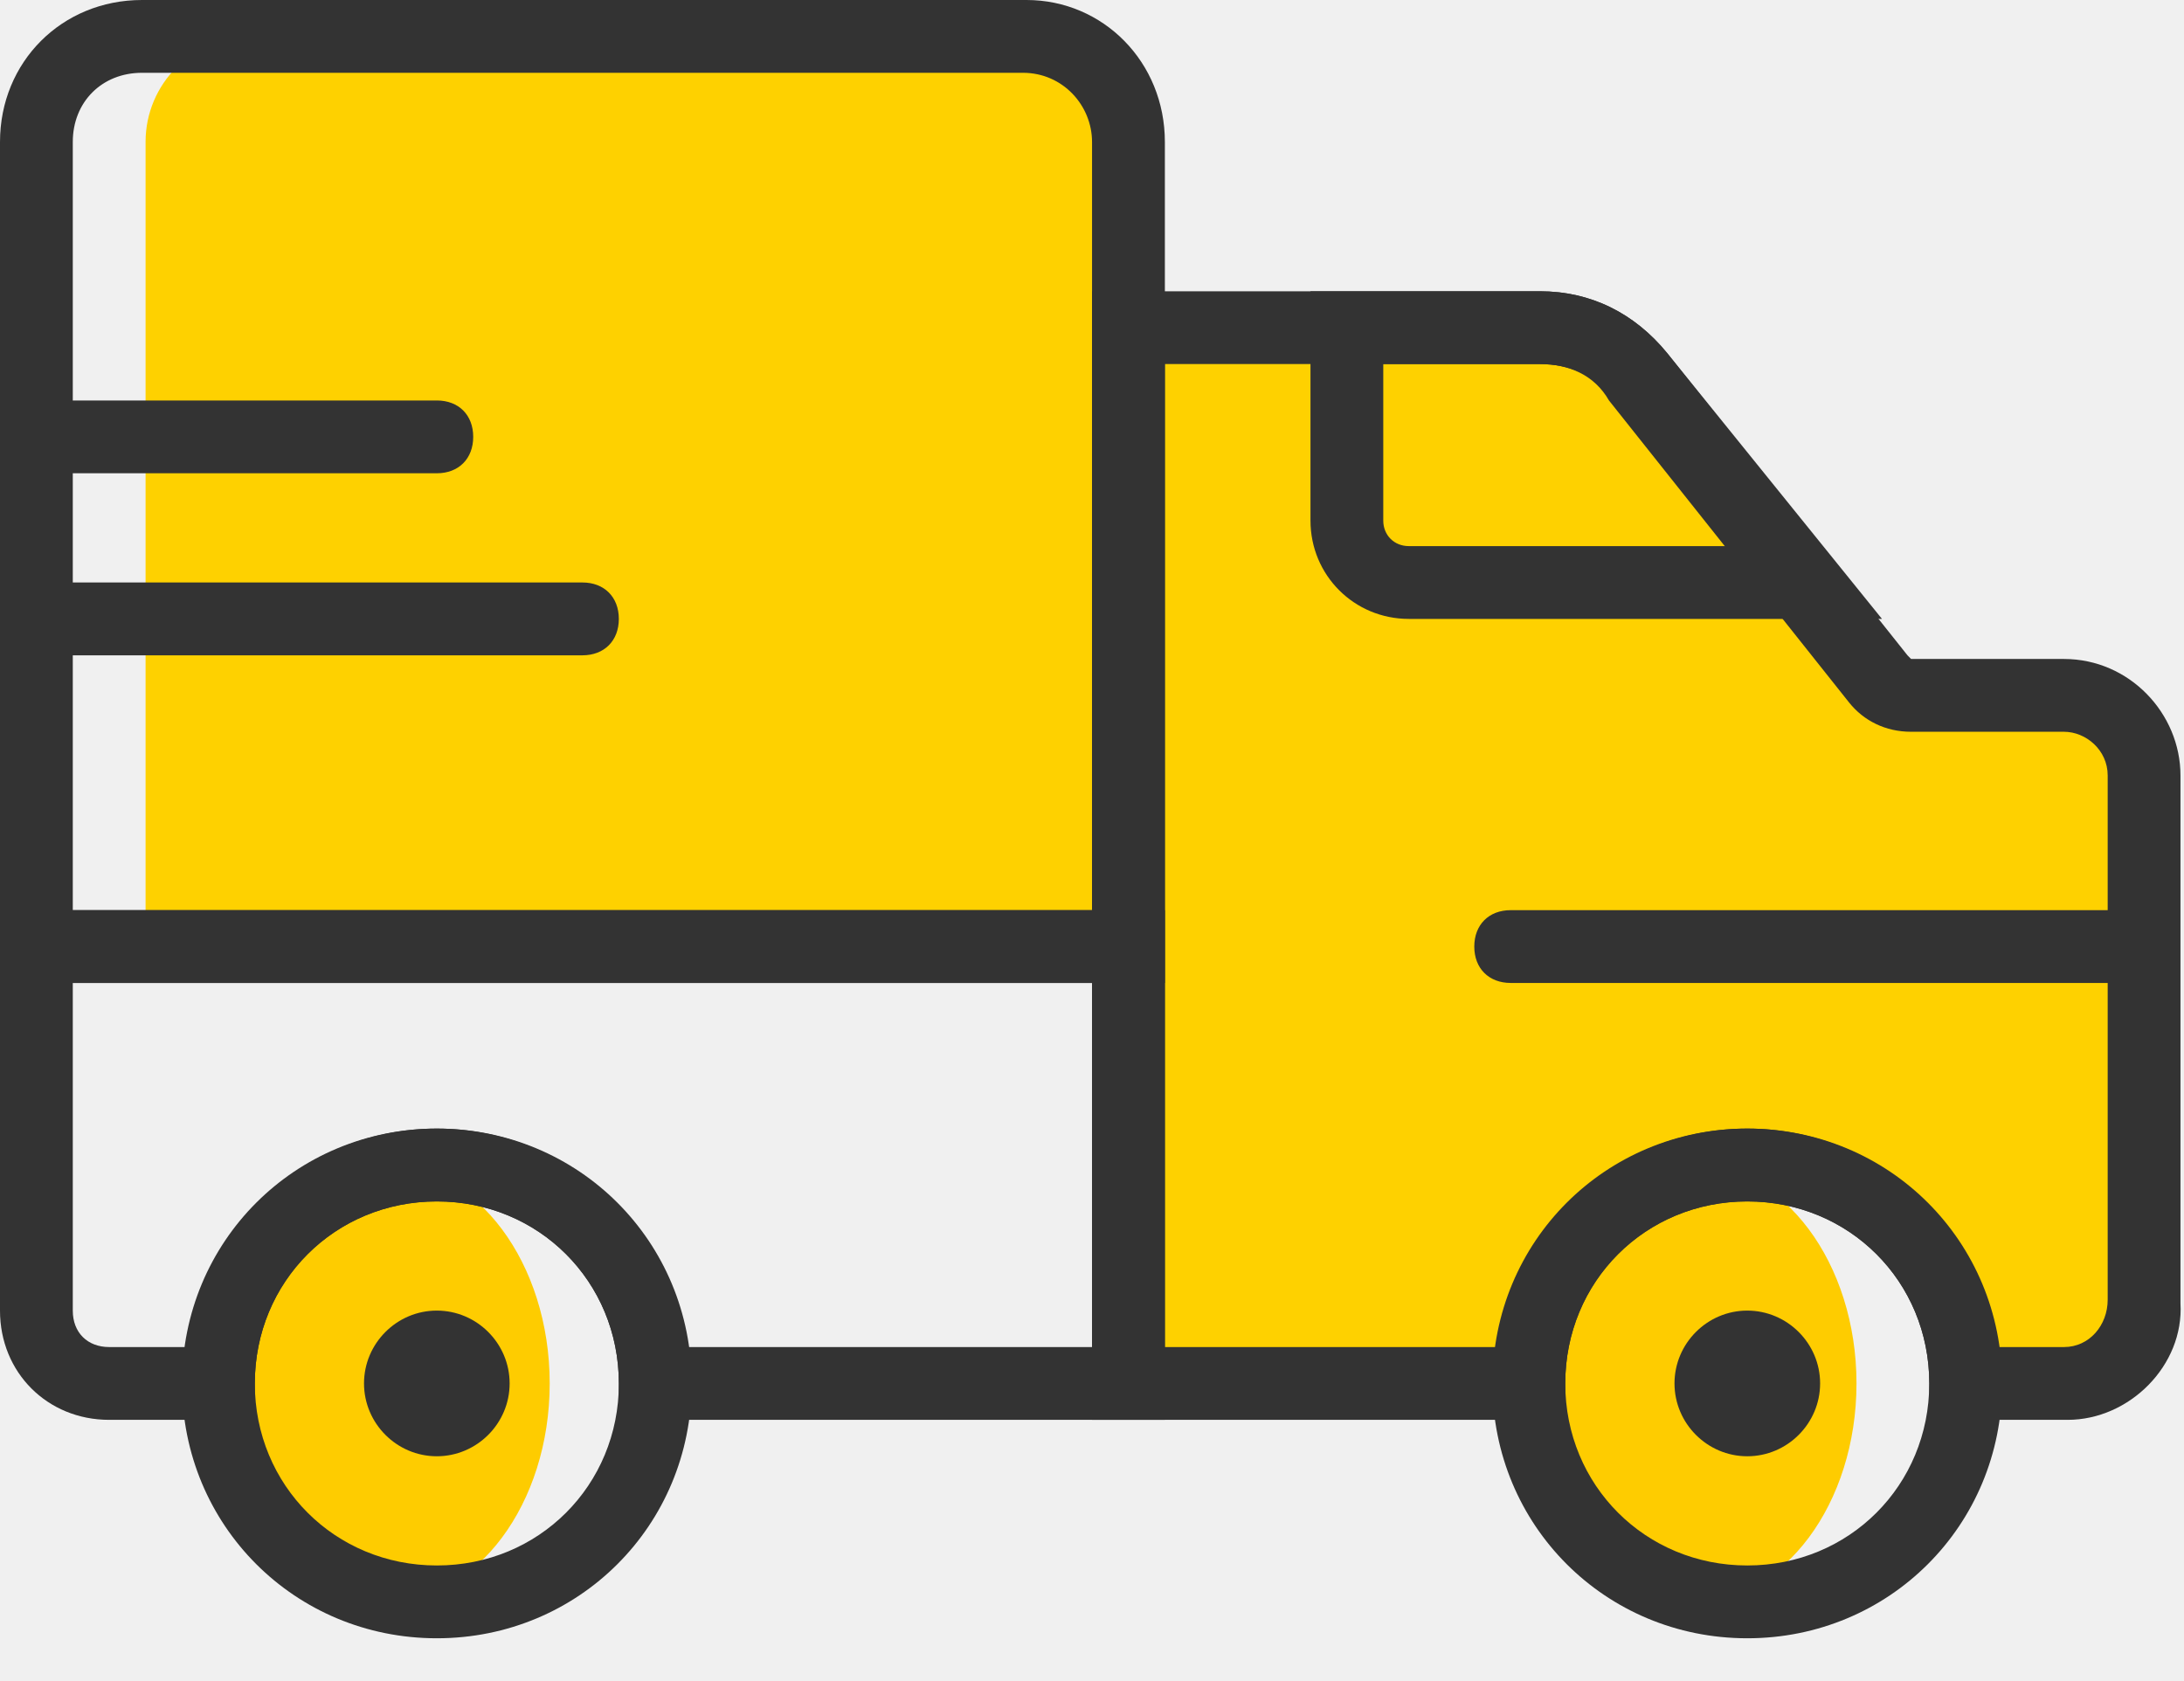
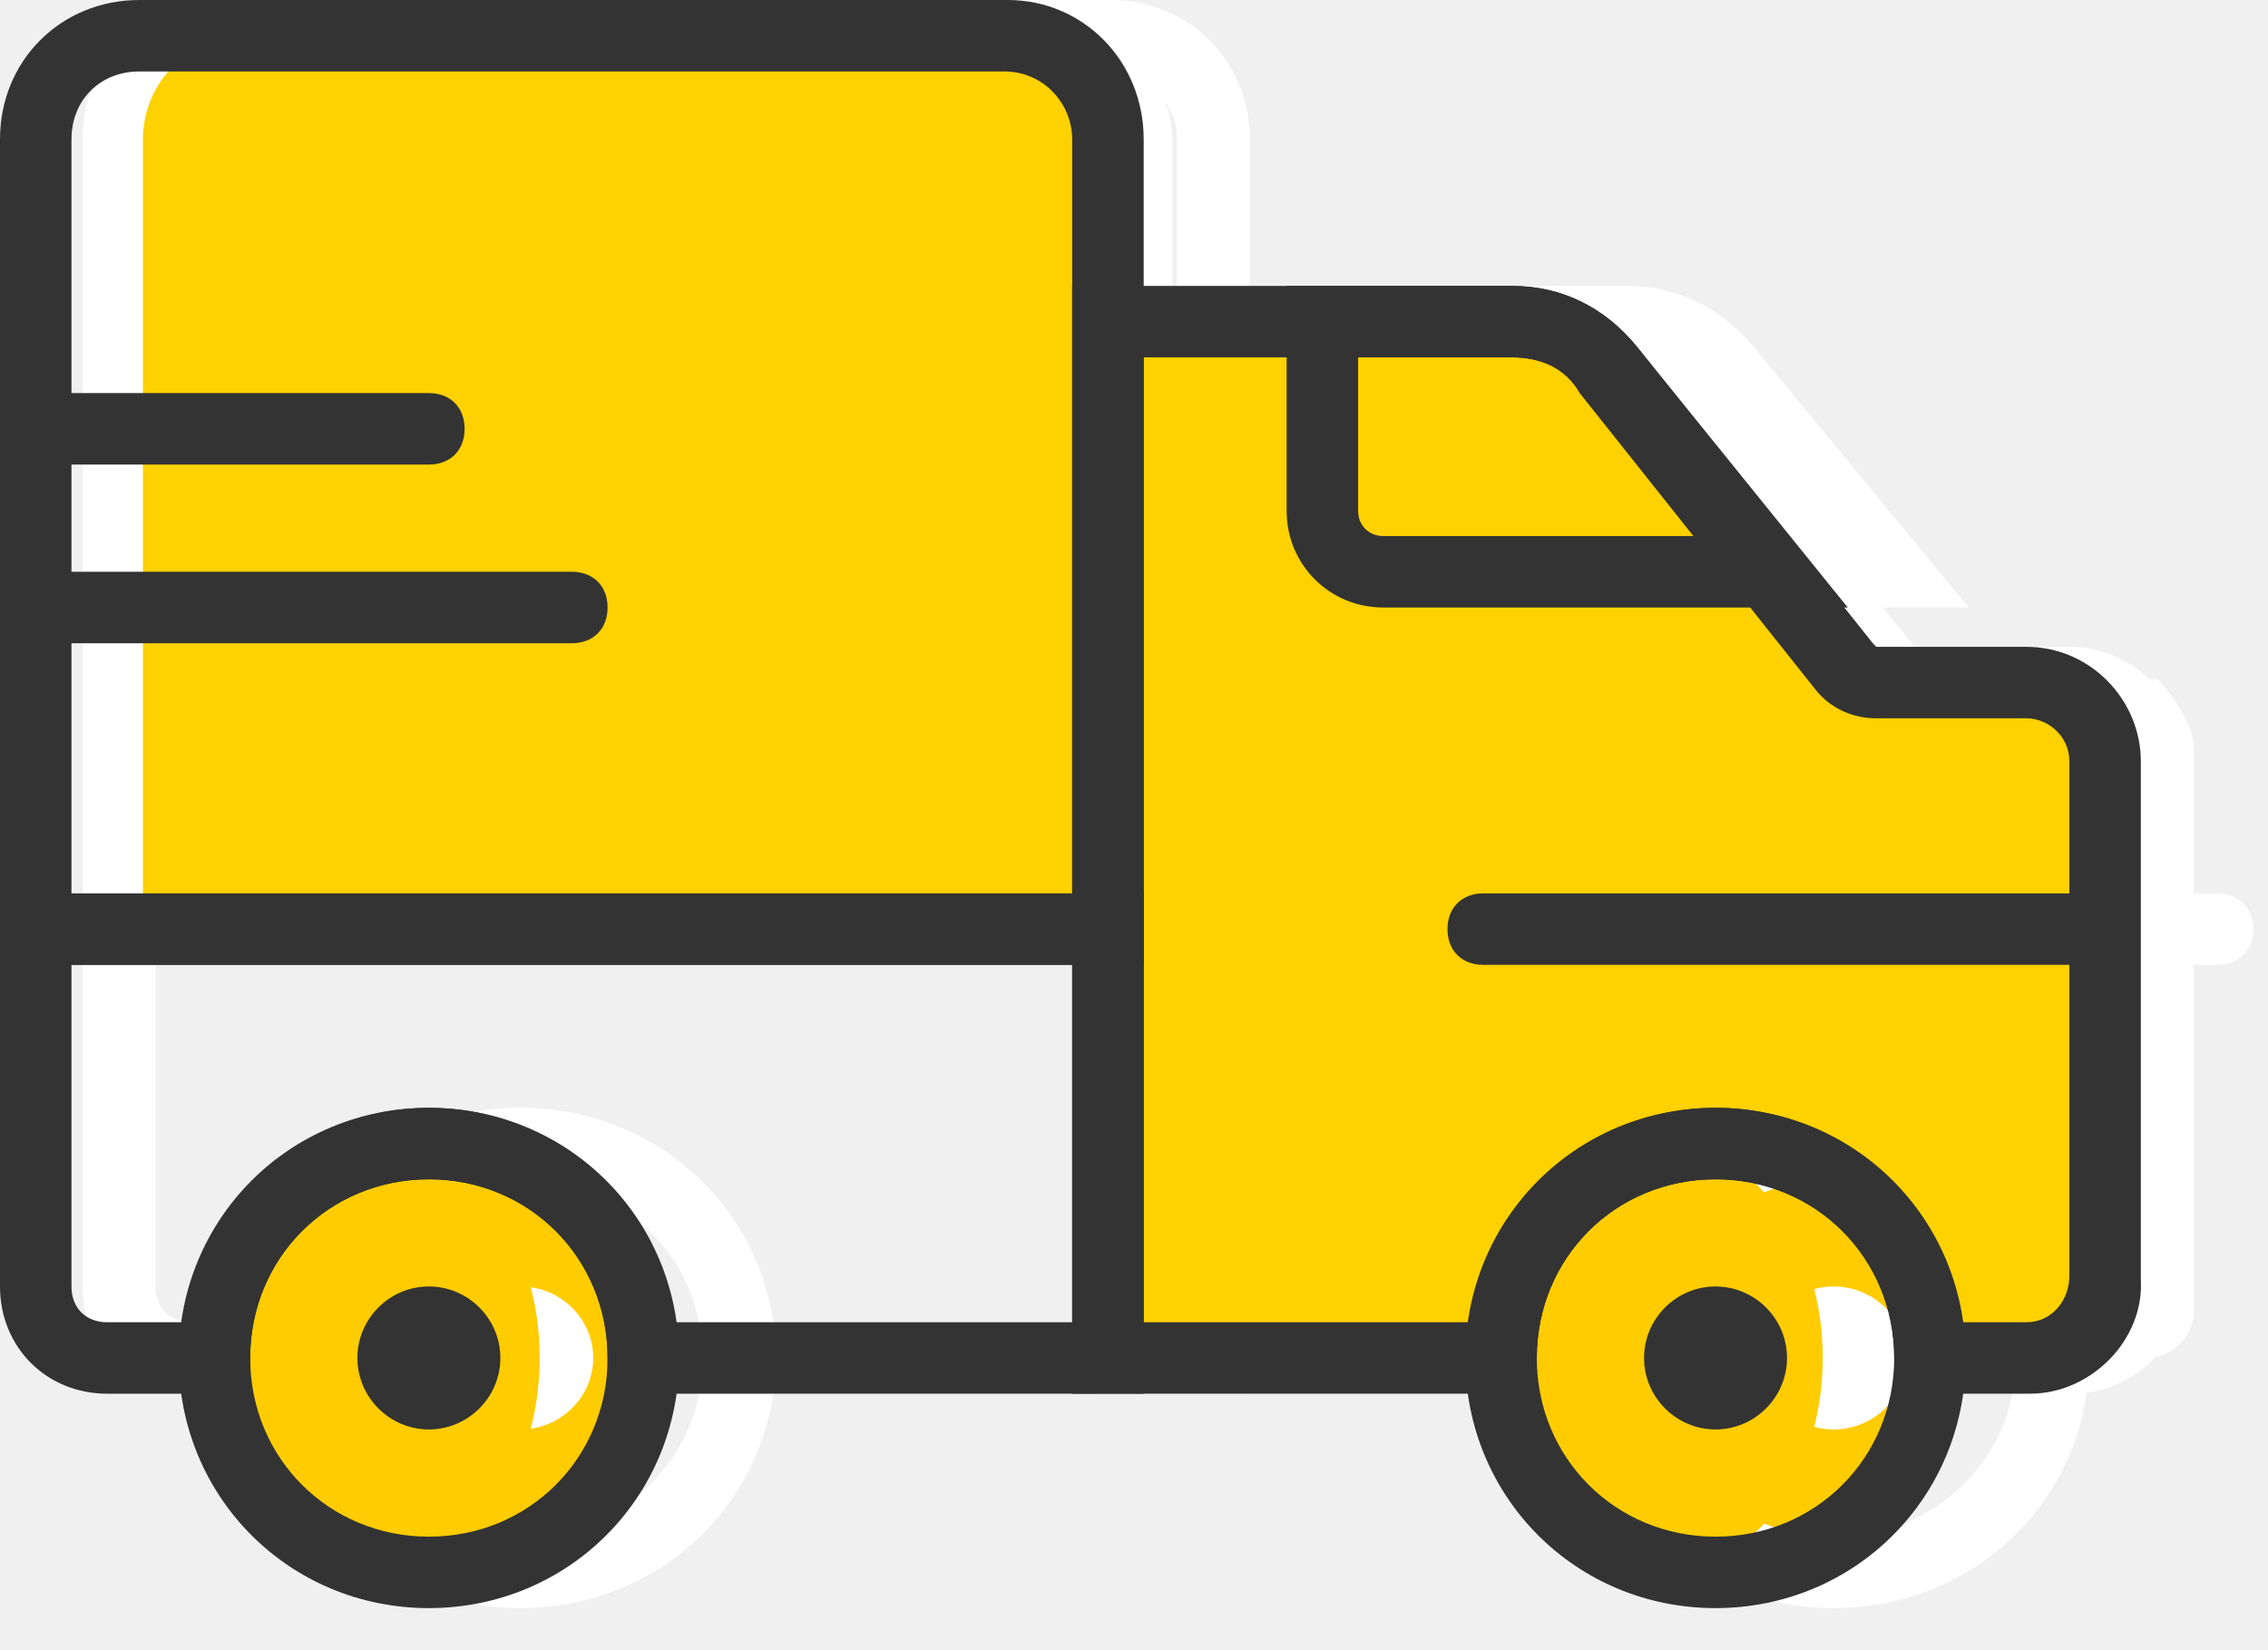
- <svg xmlns="http://www.w3.org/2000/svg" width="52" height="40" viewBox="0 0 52 40" fill="none">
+ <svg xmlns="http://www.w3.org/2000/svg" width="55" height="40" viewBox="0 0 55 40" fill="none">
+   <path d="M47.121 32.935C47.121 35.795 45.352 38.135 43.14 38.135C40.928 38.135 39.158 35.795 39.158 32.935C39.158 30.075 40.928 27.735 43.14 27.735C45.352 27.735 47.121 30.075 47.121 32.935Z" fill="#FECC00" />
+   <path d="M15.36 32.935C15.36 35.795 13.59 38.135 11.378 38.135C9.167 38.135 7.397 35.795 7.397 32.935C7.397 30.075 9.167 27.735 11.378 27.735C13.59 27.735 15.36 30.075 15.36 32.935Z" fill="#FECC00" />
+   <path d="M52.315 16.467H47.007L39.663 8.494C39.309 8.06 38.69 7.8 38.159 7.8H28.427V3.38C28.427 1.993 27.277 0.866 25.861 0.866H7.105C5.689 0.866 4.539 1.993 4.539 3.38V22.534H28.427V32.935H38.159C38.159 30.075 40.548 27.735 43.468 27.735C46.387 27.735 48.776 30.075 48.776 32.935H52.05C52.669 32.935 53.2 32.415 53.2 31.808V18.114C53.2 17.594 52.669 16.814 52.315 16.467Z" fill="white" />
+   <path d="M30.312 23.401H2V3.38C2 1.473 3.504 0 5.45 0H26.95C28.808 0 30.312 1.473 30.312 3.38V23.401ZM3.77 21.668H28.542V3.38C28.542 2.514 27.834 1.733 26.861 1.733H5.45C4.477 1.733 3.77 2.427 3.77 3.38V21.668Z" fill="white" />
+   <path d="M44.467 39.002C41.017 39.002 38.274 36.315 38.274 32.935C38.274 29.555 41.017 26.868 44.467 26.868C47.918 26.868 50.66 29.555 50.66 32.935C50.66 36.315 47.918 39.002 44.467 39.002ZM44.467 28.602C41.99 28.602 40.044 30.508 40.044 32.935C40.044 35.362 41.99 37.269 44.467 37.269C46.945 37.269 48.891 35.362 48.891 32.935C48.891 30.508 46.945 28.602 44.467 28.602Z" fill="white" />
+   <path d="M12.617 39.002C9.167 39.002 6.424 36.315 6.424 32.935C6.424 29.555 9.167 26.868 12.617 26.868C16.068 26.868 18.81 29.555 18.81 32.935C18.81 36.315 16.068 39.002 12.617 39.002ZM12.617 28.602C10.14 28.602 8.193 30.508 8.193 32.935C8.193 35.362 10.14 37.269 12.617 37.269C15.095 37.269 17.041 35.362 17.041 32.935C17.041 30.508 15.095 28.602 12.617 28.602Z" fill="white" />
+   <path d="M53.758 23.401H38.717C38.187 23.401 37.833 23.055 37.833 22.535C37.833 22.015 38.187 21.668 38.717 21.668H53.758C54.289 21.668 54.643 22.015 54.643 22.535C54.643 23.055 54.289 23.401 53.758 23.401Z" fill="white" />
+   <path d="M16.156 15.601H2.885C2.354 15.601 2 15.254 2 14.734C2 14.214 2.354 13.867 2.885 13.867H16.156C16.687 13.867 17.041 14.214 17.041 14.734C17.041 15.254 16.687 15.601 16.156 15.601Z" fill="white" />
+   <path d="M12.617 11.267H2.885C2.354 11.267 2 10.92 2 10.4C2 9.88 2.354 9.534 2.885 9.534H12.617C13.148 9.534 13.502 9.88 13.502 10.4C13.502 10.92 13.148 11.267 12.617 11.267Z" fill="white" />
+   <path d="M50.253 33.802H46.891V32.935C46.891 30.509 44.945 28.602 42.467 28.602C39.99 28.602 38.044 30.508 38.044 32.935V33.802H26.542V6.934H37.424C38.663 6.934 39.725 7.454 40.521 8.407L46.36 15.601L46.449 15.688H50.165C51.757 15.688 52.996 16.988 52.996 18.461V31.028C53.084 32.502 51.757 33.802 50.253 33.802ZM48.572 32.069H50.165C50.784 32.069 51.226 31.549 51.226 30.942V18.461C51.226 17.854 50.695 17.421 50.165 17.421H46.449C45.829 17.421 45.298 17.161 44.945 16.728L39.105 9.534C38.751 8.927 38.132 8.667 37.424 8.667H28.311V32.069H36.363C36.805 29.122 39.371 26.868 42.467 26.868C45.564 26.868 48.13 29.122 48.572 32.069Z" fill="white" />
+   <path d="M30.312 33.802H17.041V32.935C17.041 30.509 15.094 28.602 12.617 28.602C10.139 28.602 8.193 30.509 8.193 32.935V33.802H4.654C3.15 33.802 2 32.675 2 31.202V21.668H30.312V33.802ZM18.722 32.069H28.542V23.401H3.77V31.202C3.77 31.722 4.123 32.069 4.654 32.069H6.512C6.955 29.122 9.52 26.868 12.617 26.868C15.713 26.868 18.279 29.122 18.722 32.069Z" fill="white" />
+   <path d="M14.386 32.935C14.386 33.888 13.59 34.669 12.617 34.669C11.644 34.669 10.847 33.888 10.847 32.935C10.847 31.982 11.644 31.201 12.617 31.201C13.59 31.201 14.386 31.982 14.386 32.935Z" fill="white" />
+   <path d="M46.237 32.935C46.237 33.888 45.441 34.669 44.468 34.669C43.495 34.669 42.698 33.888 42.698 32.935C42.698 31.982 43.495 31.201 44.468 31.201C45.441 31.202 46.237 31.982 46.237 32.935Z" fill="white" />
+   <path d="M47.742 14.734H36.24C34.913 14.734 33.852 13.694 33.852 12.394V6.934H39.425C40.664 6.934 41.726 7.454 42.522 8.407L47.742 14.734ZM35.621 8.667V12.394C35.621 12.741 35.886 13.001 36.24 13.001H44.115L41.195 9.447C40.752 8.927 40.133 8.667 39.425 8.667L35.621 8.667Z" fill="white" />
  <path d="M44.202 32.935C44.202 35.795 42.469 38.135 40.302 38.135C38.135 38.135 36.402 35.795 36.402 32.935C36.402 30.075 38.135 27.735 40.302 27.735C42.469 27.735 44.202 30.075 44.202 32.935Z" fill="#FECC00" />
  <path d="M13.088 32.935C13.088 35.795 11.354 38.135 9.188 38.135C7.021 38.135 5.287 35.795 5.287 32.935C5.287 30.075 7.021 27.735 9.188 27.735C11.354 27.735 13.088 30.075 13.088 32.935Z" fill="#FECC00" />
  <path d="M50.269 16.467H45.069L37.875 8.494C37.528 8.06 36.922 7.8 36.401 7.8H26.868V3.38C26.868 1.993 25.741 0.866 24.354 0.866H5.98C4.593 0.866 3.466 1.993 3.466 3.38V22.534H26.868V32.935H36.402C36.402 30.075 38.742 27.735 41.602 27.735C44.462 27.735 46.802 30.075 46.802 32.935H50.009C50.616 32.935 51.136 32.415 51.136 31.808V18.114C51.136 17.594 50.616 16.814 50.269 16.467Z" fill="#FED100" />
  <path d="M27.735 23.401H0V3.38C0 1.473 1.473 0 3.38 0H24.441C26.262 0 27.735 1.473 27.735 3.38V23.401ZM1.733 21.668H26.001V3.38C26.001 2.514 25.308 1.733 24.355 1.733H3.38C2.427 1.733 1.733 2.427 1.733 3.38V21.668Z" fill="#333333" />
  <path d="M41.602 39.002C38.222 39.002 35.535 36.315 35.535 32.935C35.535 29.555 38.222 26.868 41.602 26.868C44.982 26.868 47.669 29.555 47.669 32.935C47.669 36.315 44.982 39.002 41.602 39.002ZM41.602 28.602C39.175 28.602 37.268 30.508 37.268 32.935C37.268 35.362 39.175 37.269 41.602 37.269C44.029 37.269 45.935 35.362 45.935 32.935C45.935 30.508 44.029 28.602 41.602 28.602Z" fill="#333333" />
  <path d="M10.401 39.002C7.021 39.002 4.334 36.315 4.334 32.935C4.334 29.555 7.021 26.868 10.401 26.868C13.781 26.868 16.468 29.555 16.468 32.935C16.468 36.315 13.781 39.002 10.401 39.002ZM10.401 28.602C7.974 28.602 6.067 30.508 6.067 32.935C6.067 35.362 7.974 37.269 10.401 37.269C12.828 37.269 14.735 35.362 14.735 32.935C14.735 30.508 12.828 28.602 10.401 28.602Z" fill="#333333" />
  <path d="M50.703 23.401H35.969C35.449 23.401 35.102 23.055 35.102 22.535C35.102 22.015 35.449 21.668 35.969 21.668H50.703C51.223 21.668 51.57 22.015 51.57 22.535C51.57 23.055 51.223 23.401 50.703 23.401Z" fill="#333333" />
  <path d="M13.867 15.601H0.867C0.347 15.601 0 15.254 0 14.734C0 14.214 0.347 13.867 0.867 13.867H13.867C14.387 13.867 14.734 14.214 14.734 14.734C14.734 15.254 14.387 15.601 13.867 15.601Z" fill="#333333" />
  <path d="M10.401 11.267H0.867C0.347 11.267 0 10.92 0 10.4C0 9.88 0.347 9.534 0.867 9.534H10.401C10.921 9.534 11.267 9.88 11.267 10.4C11.267 10.92 10.921 11.267 10.401 11.267Z" fill="#333333" />
  <path d="M49.229 33.802H45.936V32.935C45.936 30.509 44.029 28.602 41.602 28.602C39.175 28.602 37.268 30.508 37.268 32.935V33.802H26.001V6.934H36.662C37.875 6.934 38.915 7.454 39.695 8.407L45.416 15.601L45.502 15.688H49.142C50.703 15.688 51.916 16.988 51.916 18.461V31.028C52.003 32.502 50.703 33.802 49.229 33.802ZM47.582 32.069H49.142C49.749 32.069 50.183 31.549 50.183 30.942V18.461C50.183 17.854 49.663 17.421 49.142 17.421H45.502C44.896 17.421 44.376 17.161 44.029 16.728L38.309 9.534C37.962 8.927 37.355 8.667 36.662 8.667H27.735V32.069H35.622C36.055 29.122 38.569 26.868 41.602 26.868C44.636 26.868 47.149 29.122 47.582 32.069Z" fill="#333333" />
  <path d="M27.735 33.802H14.734V32.935C14.734 30.509 12.827 28.602 10.401 28.602C7.974 28.602 6.067 30.509 6.067 32.935V33.802H2.6C1.127 33.802 0 32.675 0 31.202V21.668H27.735V33.802ZM16.381 32.069H26.001V23.401H1.733V31.202C1.733 31.722 2.08 32.069 2.6 32.069H4.42C4.854 29.122 7.367 26.868 10.401 26.868C13.434 26.868 15.947 29.122 16.381 32.069Z" fill="#333333" />
  <path d="M12.134 32.935C12.134 33.888 11.354 34.669 10.4 34.669C9.447 34.669 8.667 33.888 8.667 32.935C8.667 31.982 9.447 31.201 10.4 31.201C11.354 31.201 12.134 31.982 12.134 32.935Z" fill="#333333" />
  <path d="M43.336 32.935C43.336 33.888 42.556 34.669 41.602 34.669C40.649 34.669 39.869 33.888 39.869 32.935C39.869 31.982 40.649 31.201 41.602 31.201C42.556 31.202 43.336 31.982 43.336 32.935Z" fill="#333333" />
  <path d="M44.809 14.734H33.542C32.242 14.734 31.202 13.694 31.202 12.394V6.934H36.662C37.876 6.934 38.916 7.454 39.696 8.407L44.809 14.734ZM32.935 8.667V12.394C32.935 12.741 33.195 13.001 33.542 13.001H41.256L38.396 9.447C37.962 8.927 37.356 8.667 36.662 8.667L32.935 8.667Z" fill="#333333" />
</svg>
